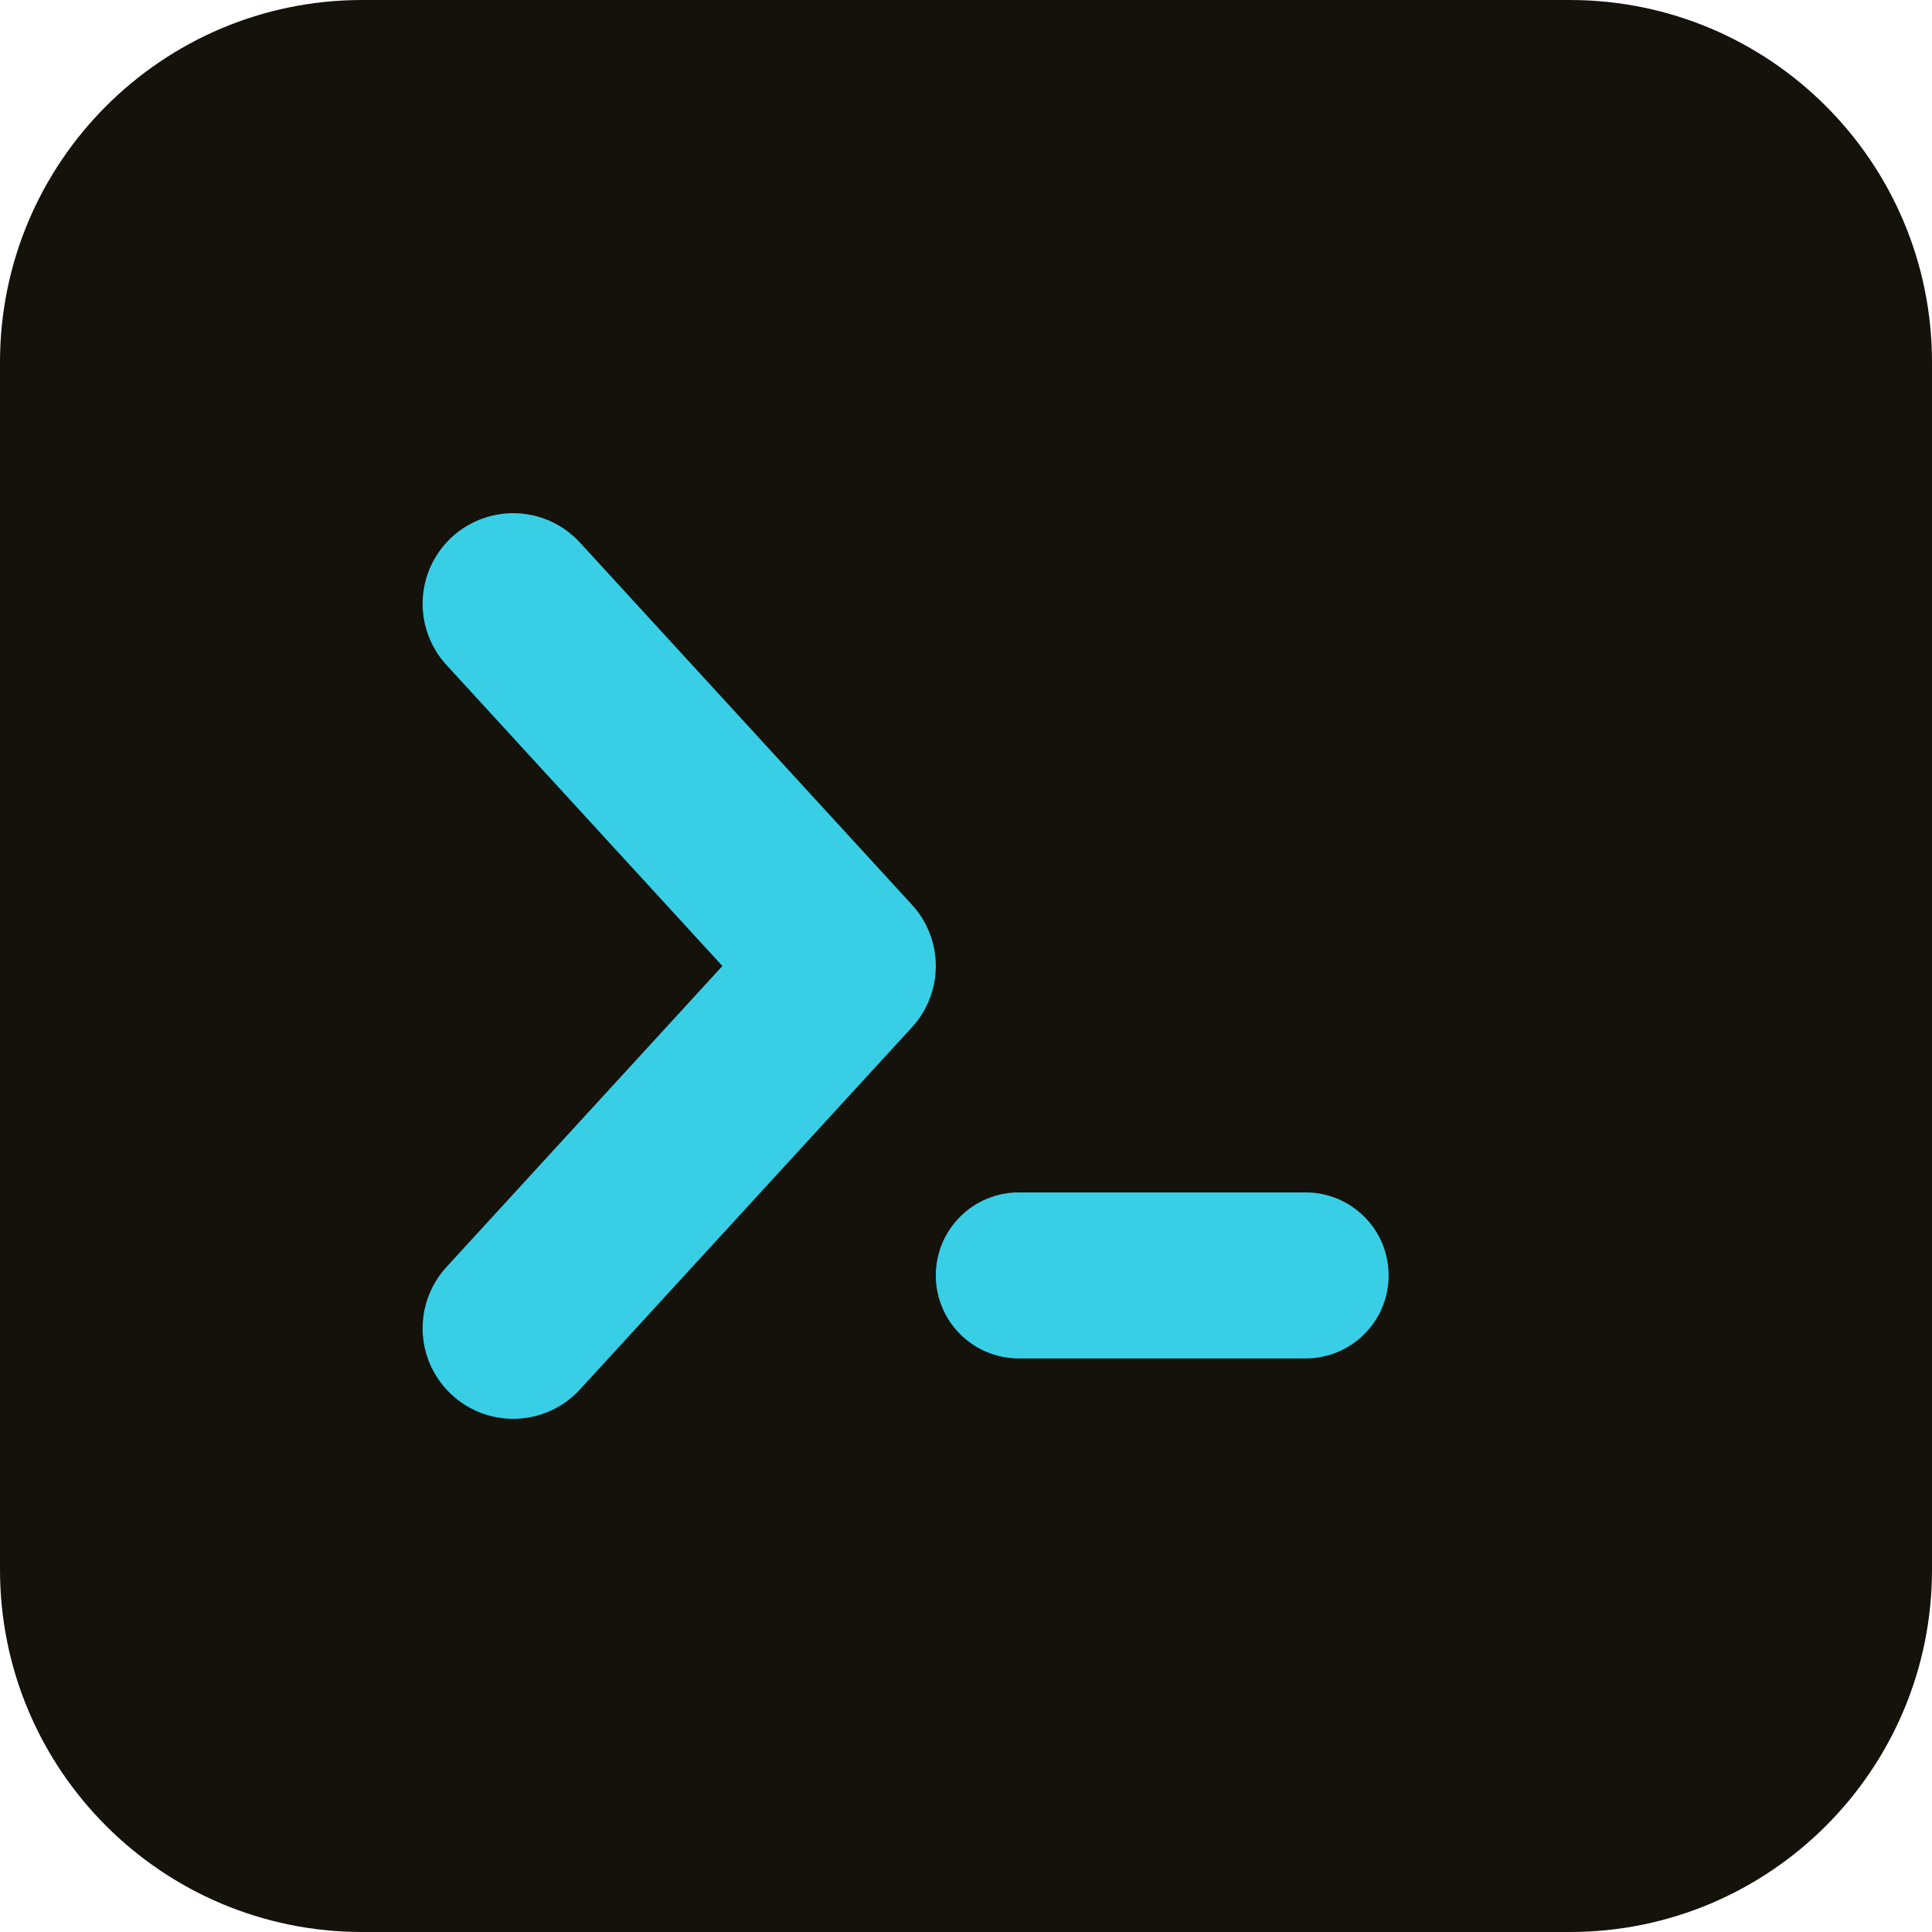
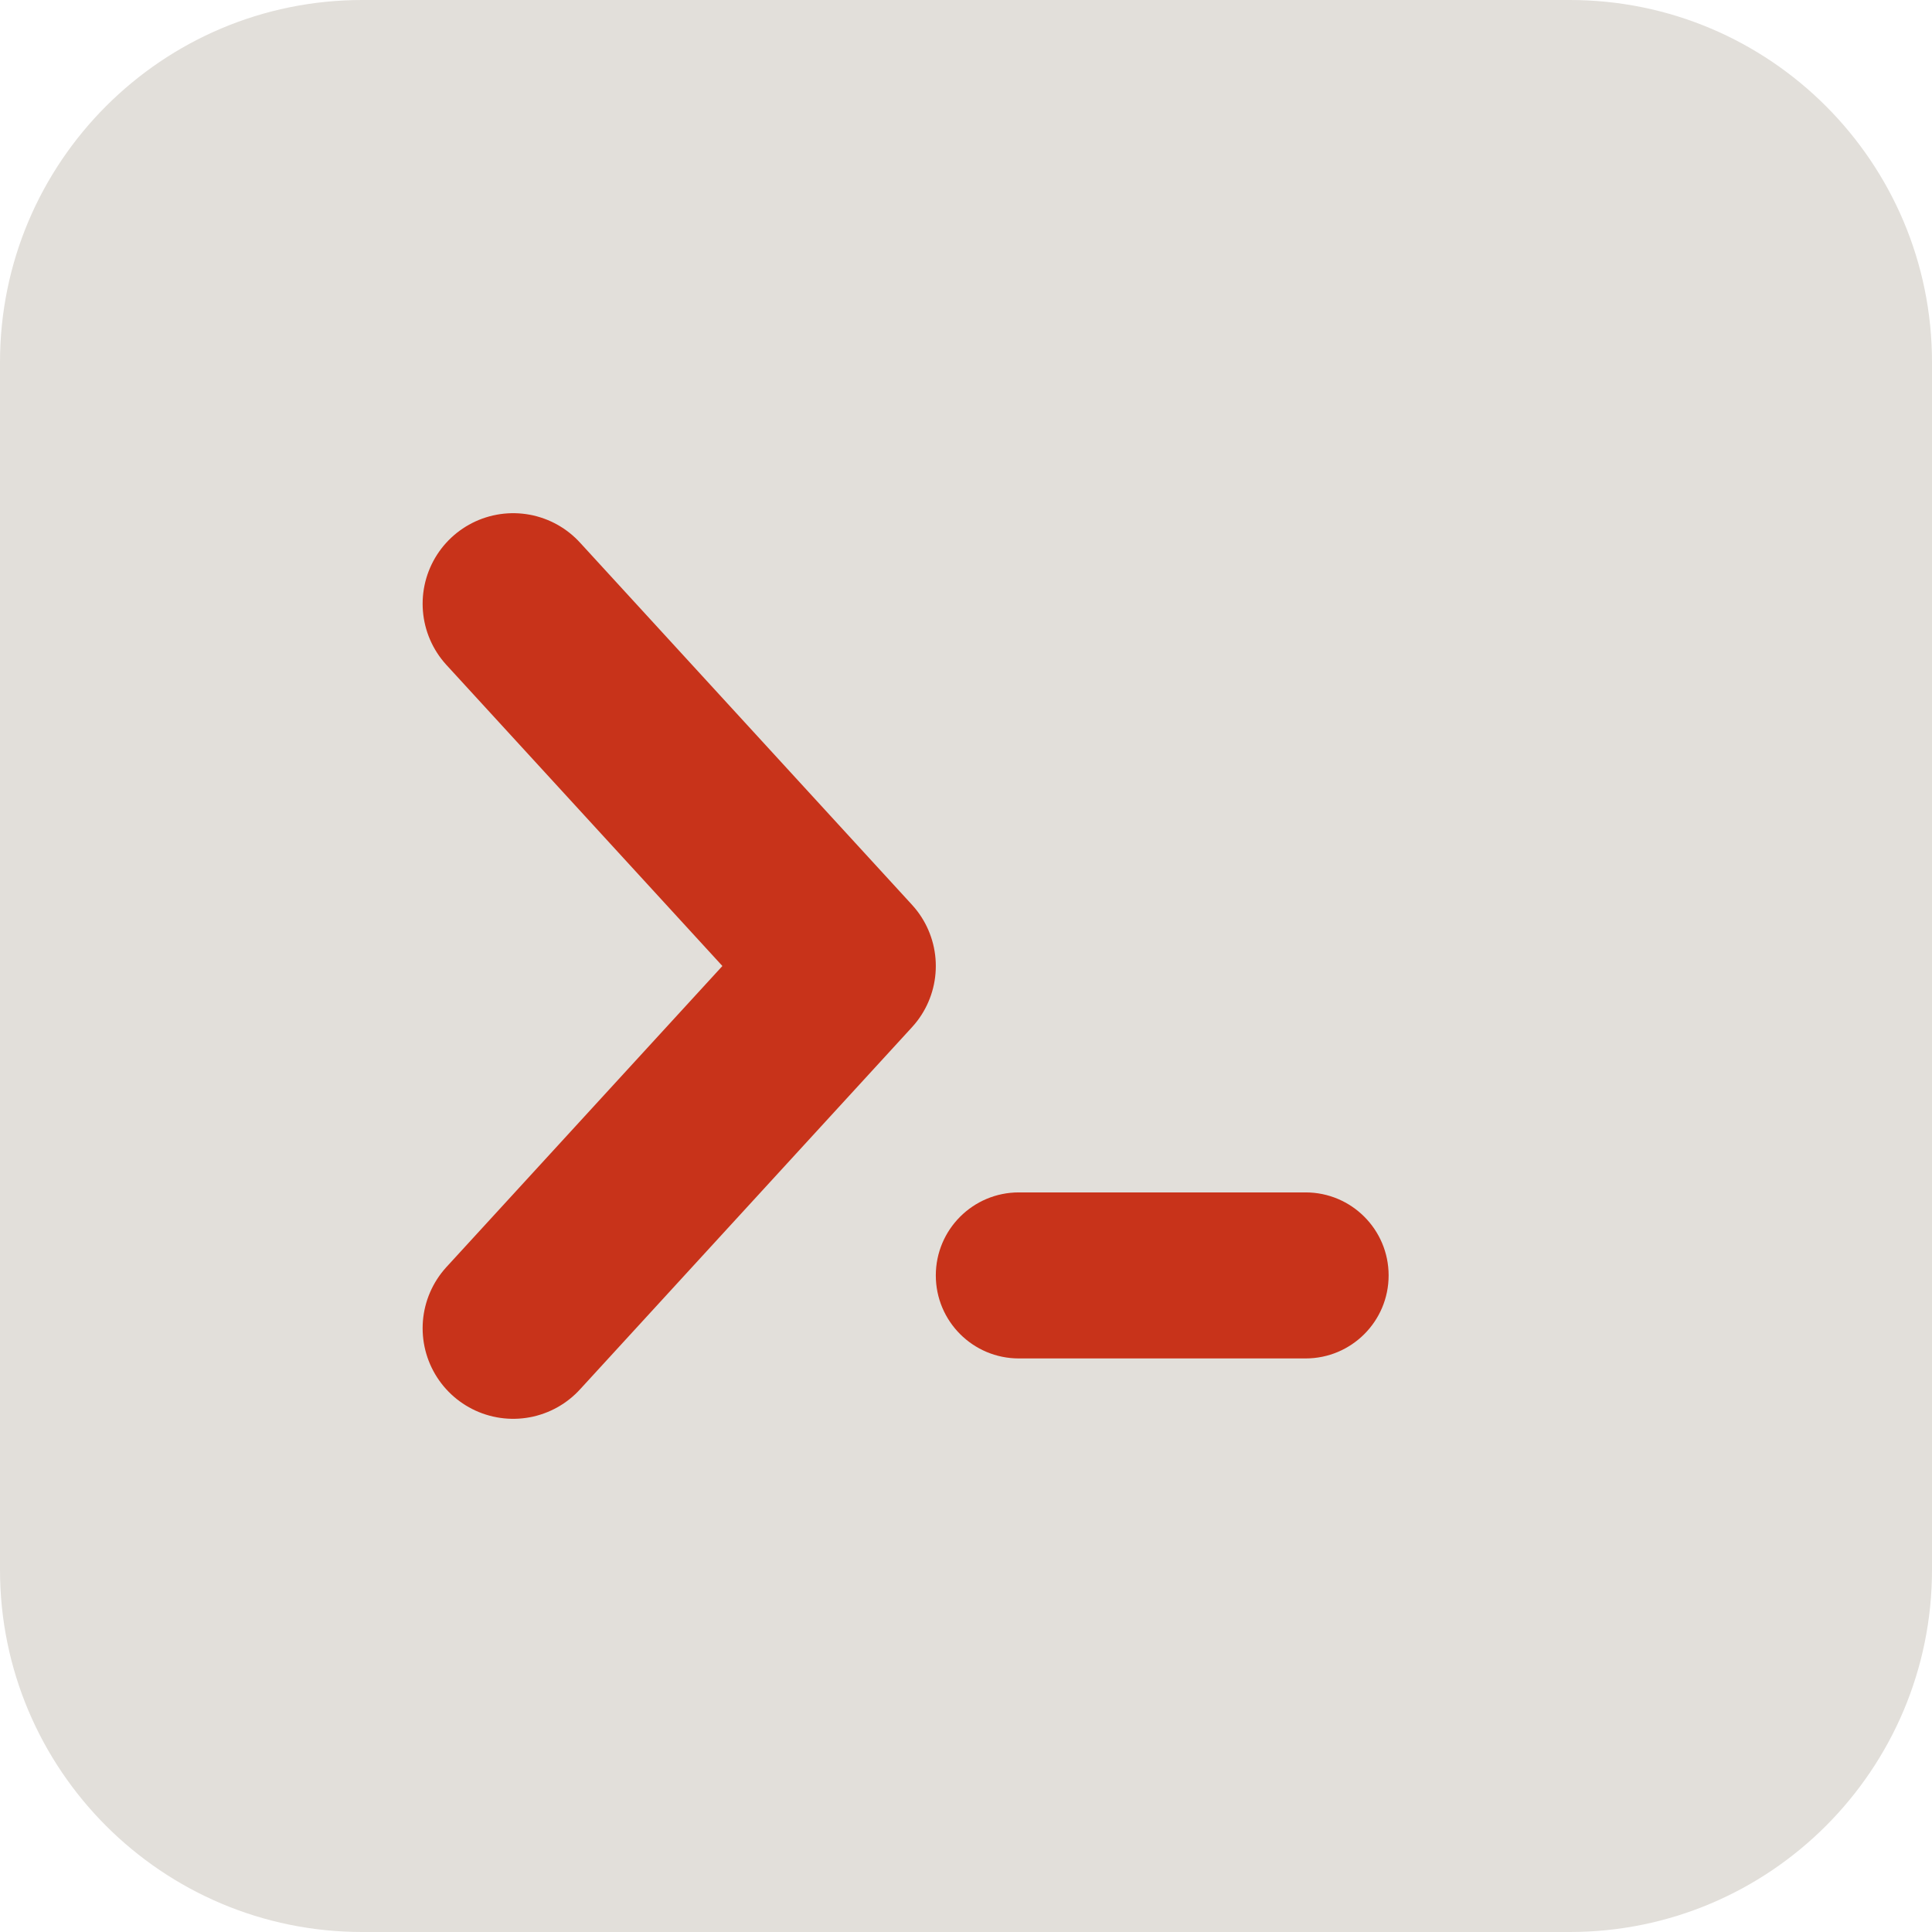
<svg xmlns="http://www.w3.org/2000/svg" viewBox="0 0 128 128" fill="none">
-   <rect width="128" height="128" rx="24" fill="#15120c" />
-   <path d="M34 40 L56 64 L34 88" fill="none" stroke="#38cfe6" stroke-width="12" stroke-linecap="round" stroke-linejoin="round" />
-   <rect x="62" y="79" width="30" height="11" rx="5.5" fill="#38cfe6" />
+   <style>
+         .tile { fill: #e2dfda; }
+         .mark { fill: #c8331a; stroke: #c8331a; }
+         @media (prefers-color-scheme: dark) {
+             .tile { fill: #110e09; }
+             .mark { fill: #ff8259; stroke: #ff8259; }
+         }
+     </style>
+   <rect class="tile" width="128" height="128" rx="24" />
+   <path class="mark" d="M34 40 L56 64 L34 88" fill="none" stroke-width="12" stroke-linecap="round" stroke-linejoin="round" style="fill: none" />
+   <rect class="mark" x="62" y="79" width="30" height="11" rx="5.5" stroke="none" style="stroke: none" />
</svg>
